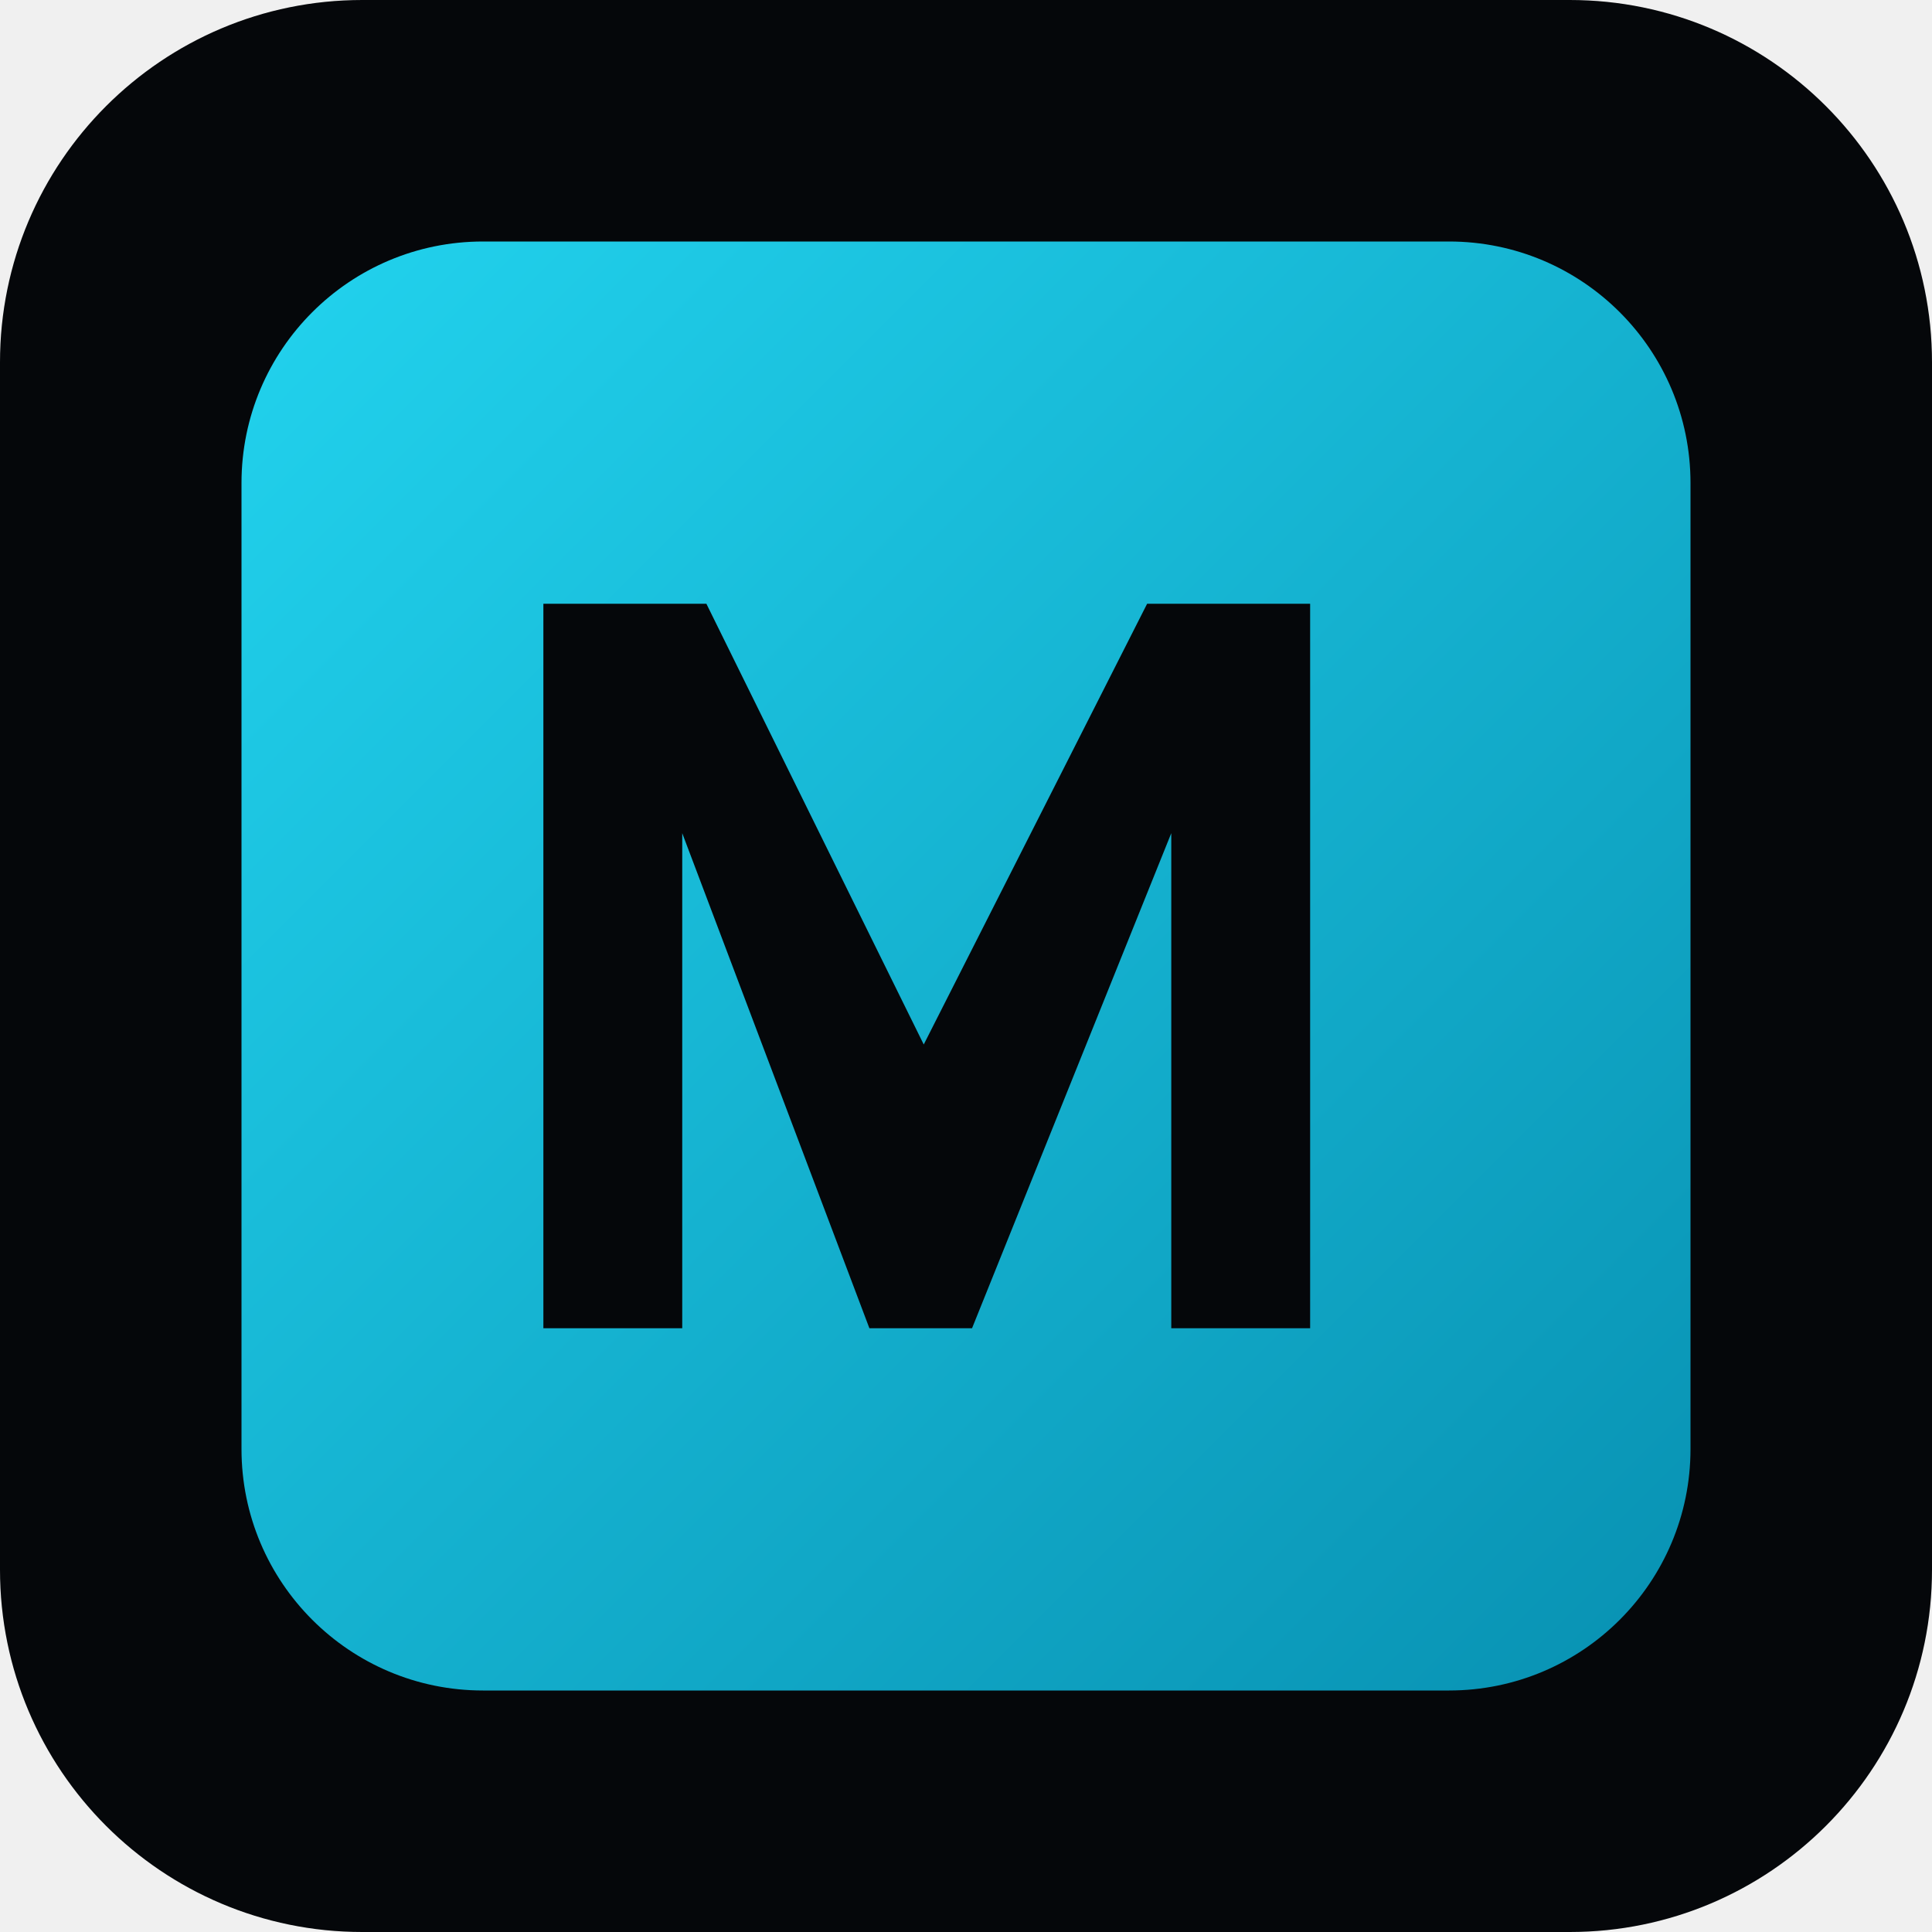
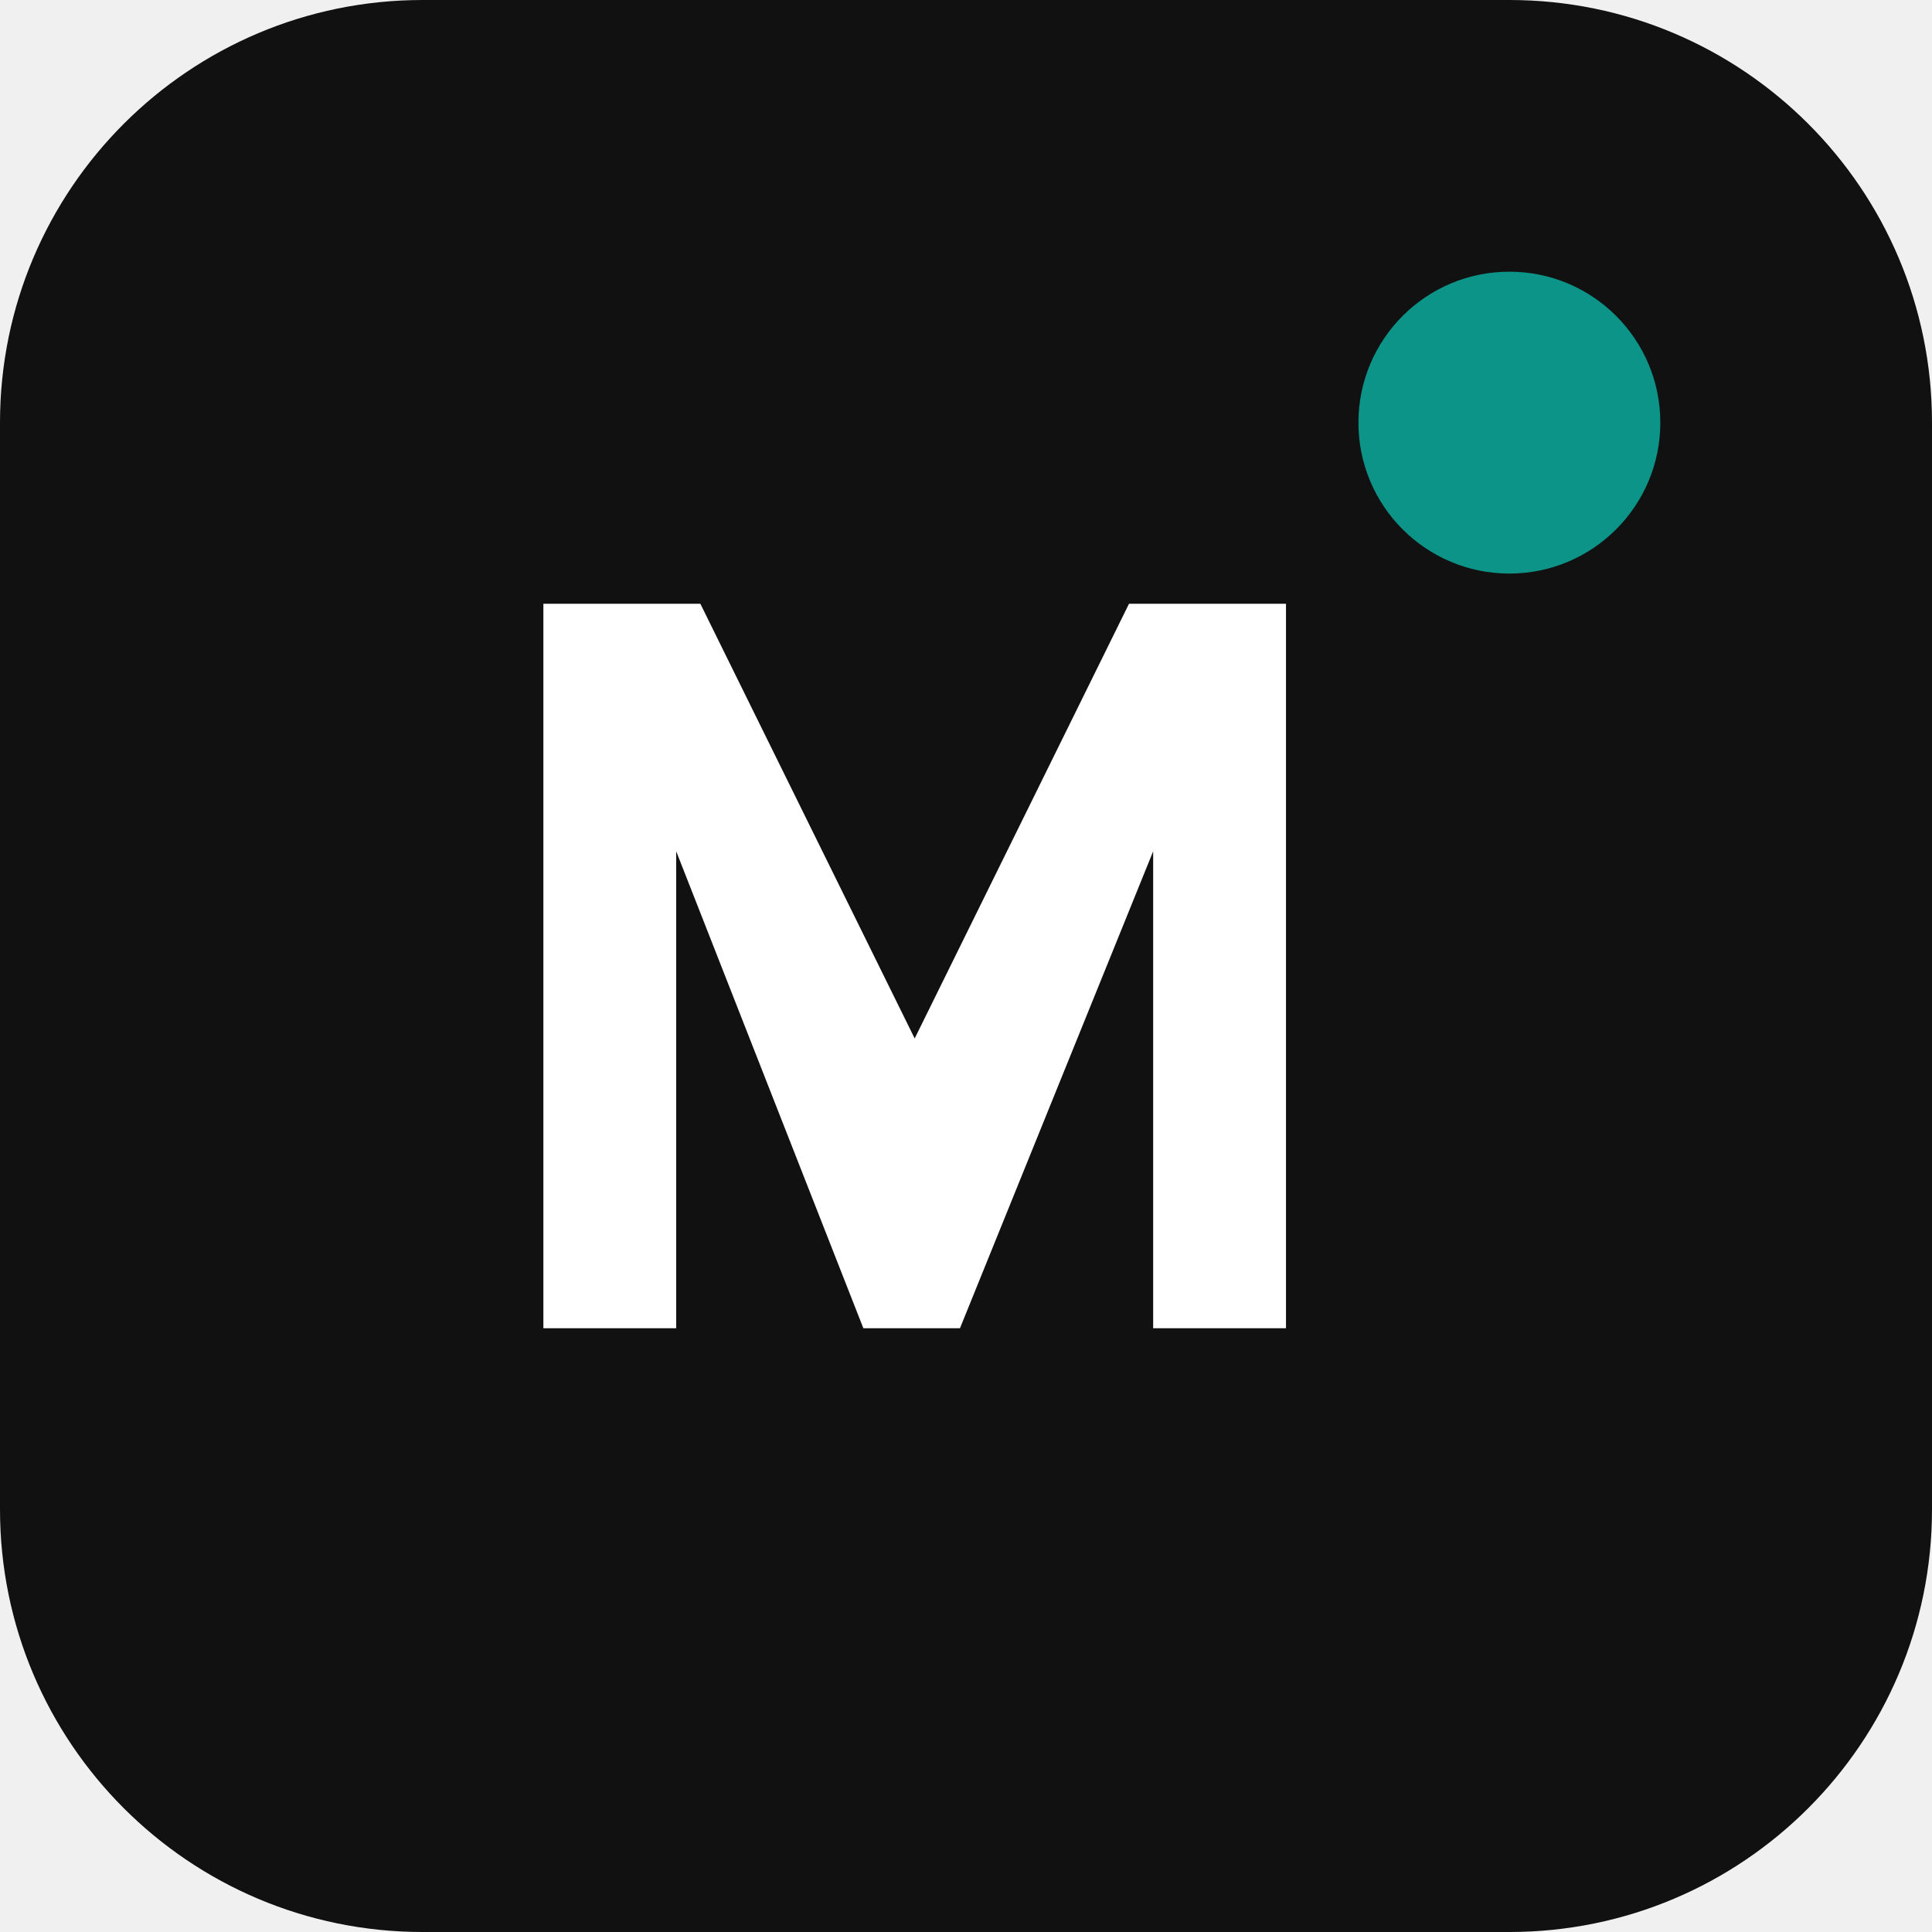
<svg xmlns="http://www.w3.org/2000/svg" viewBox="0 0 64 64" role="img" aria-label="MetaUSI">
-   <rect width="64" height="64" rx="12" fill="#05070a" />
-   <rect x="8" y="8" width="48" height="48" rx="8" fill="url(#g)" />
-   <defs>
-     <linearGradient id="g" x1="8" y1="8" x2="56" y2="56" gradientUnits="userSpaceOnUse">
-       <stop stop-color="#22d3ee" />
-       <stop offset="1" stop-color="#0891b2" />
-     </linearGradient>
-   </defs>
-   <path d="M18 44V20h5.4l7.2 14.6L38 20h5.4v24h-4.6V27.6L32.2 44h-3.4L22.6 27.6V44H18z" fill="#05070a" />
+   <rect width="64" height="64" rx="14" fill="#111111" />
+   <path d="M18 44V20h5.2l7.1 14.4L37.4 20H42.6v24h-4.4V28.2L31.8 44h-3.2L22.4 28.2V44H18z" fill="#FFFFFF" />
+   <circle cx="50" cy="14" r="5" fill="#0D9488" />
</svg>
